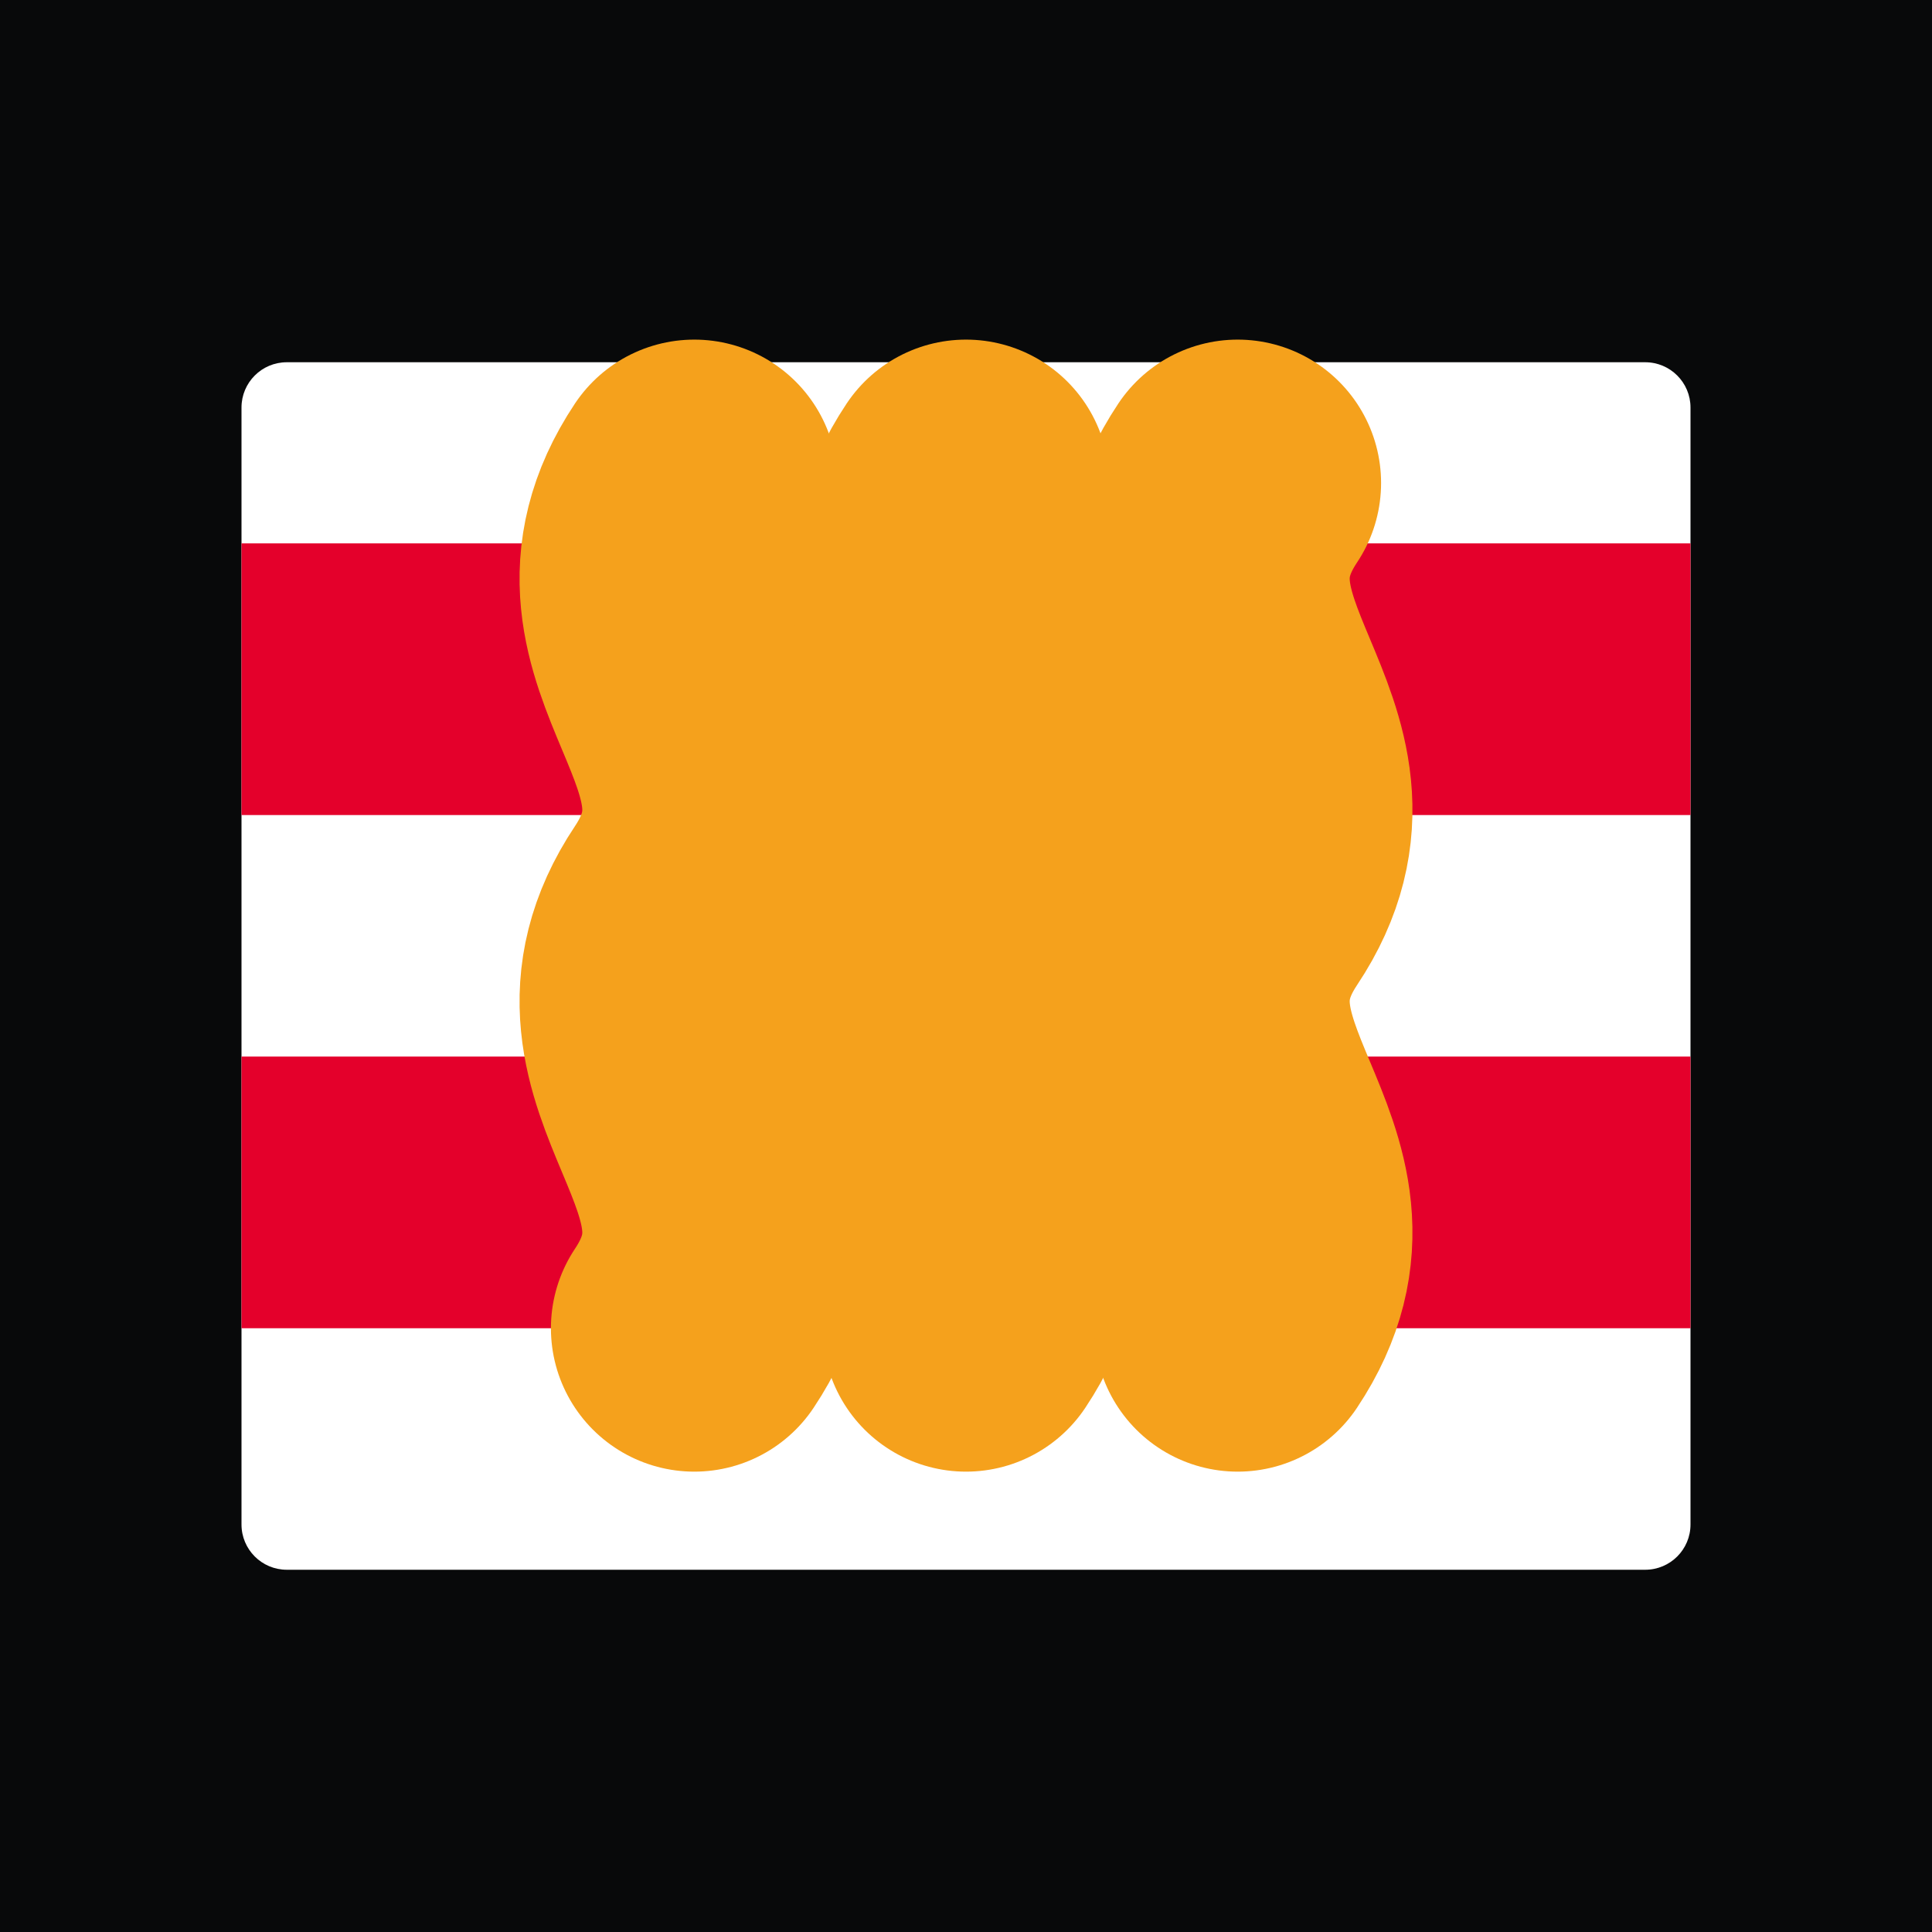
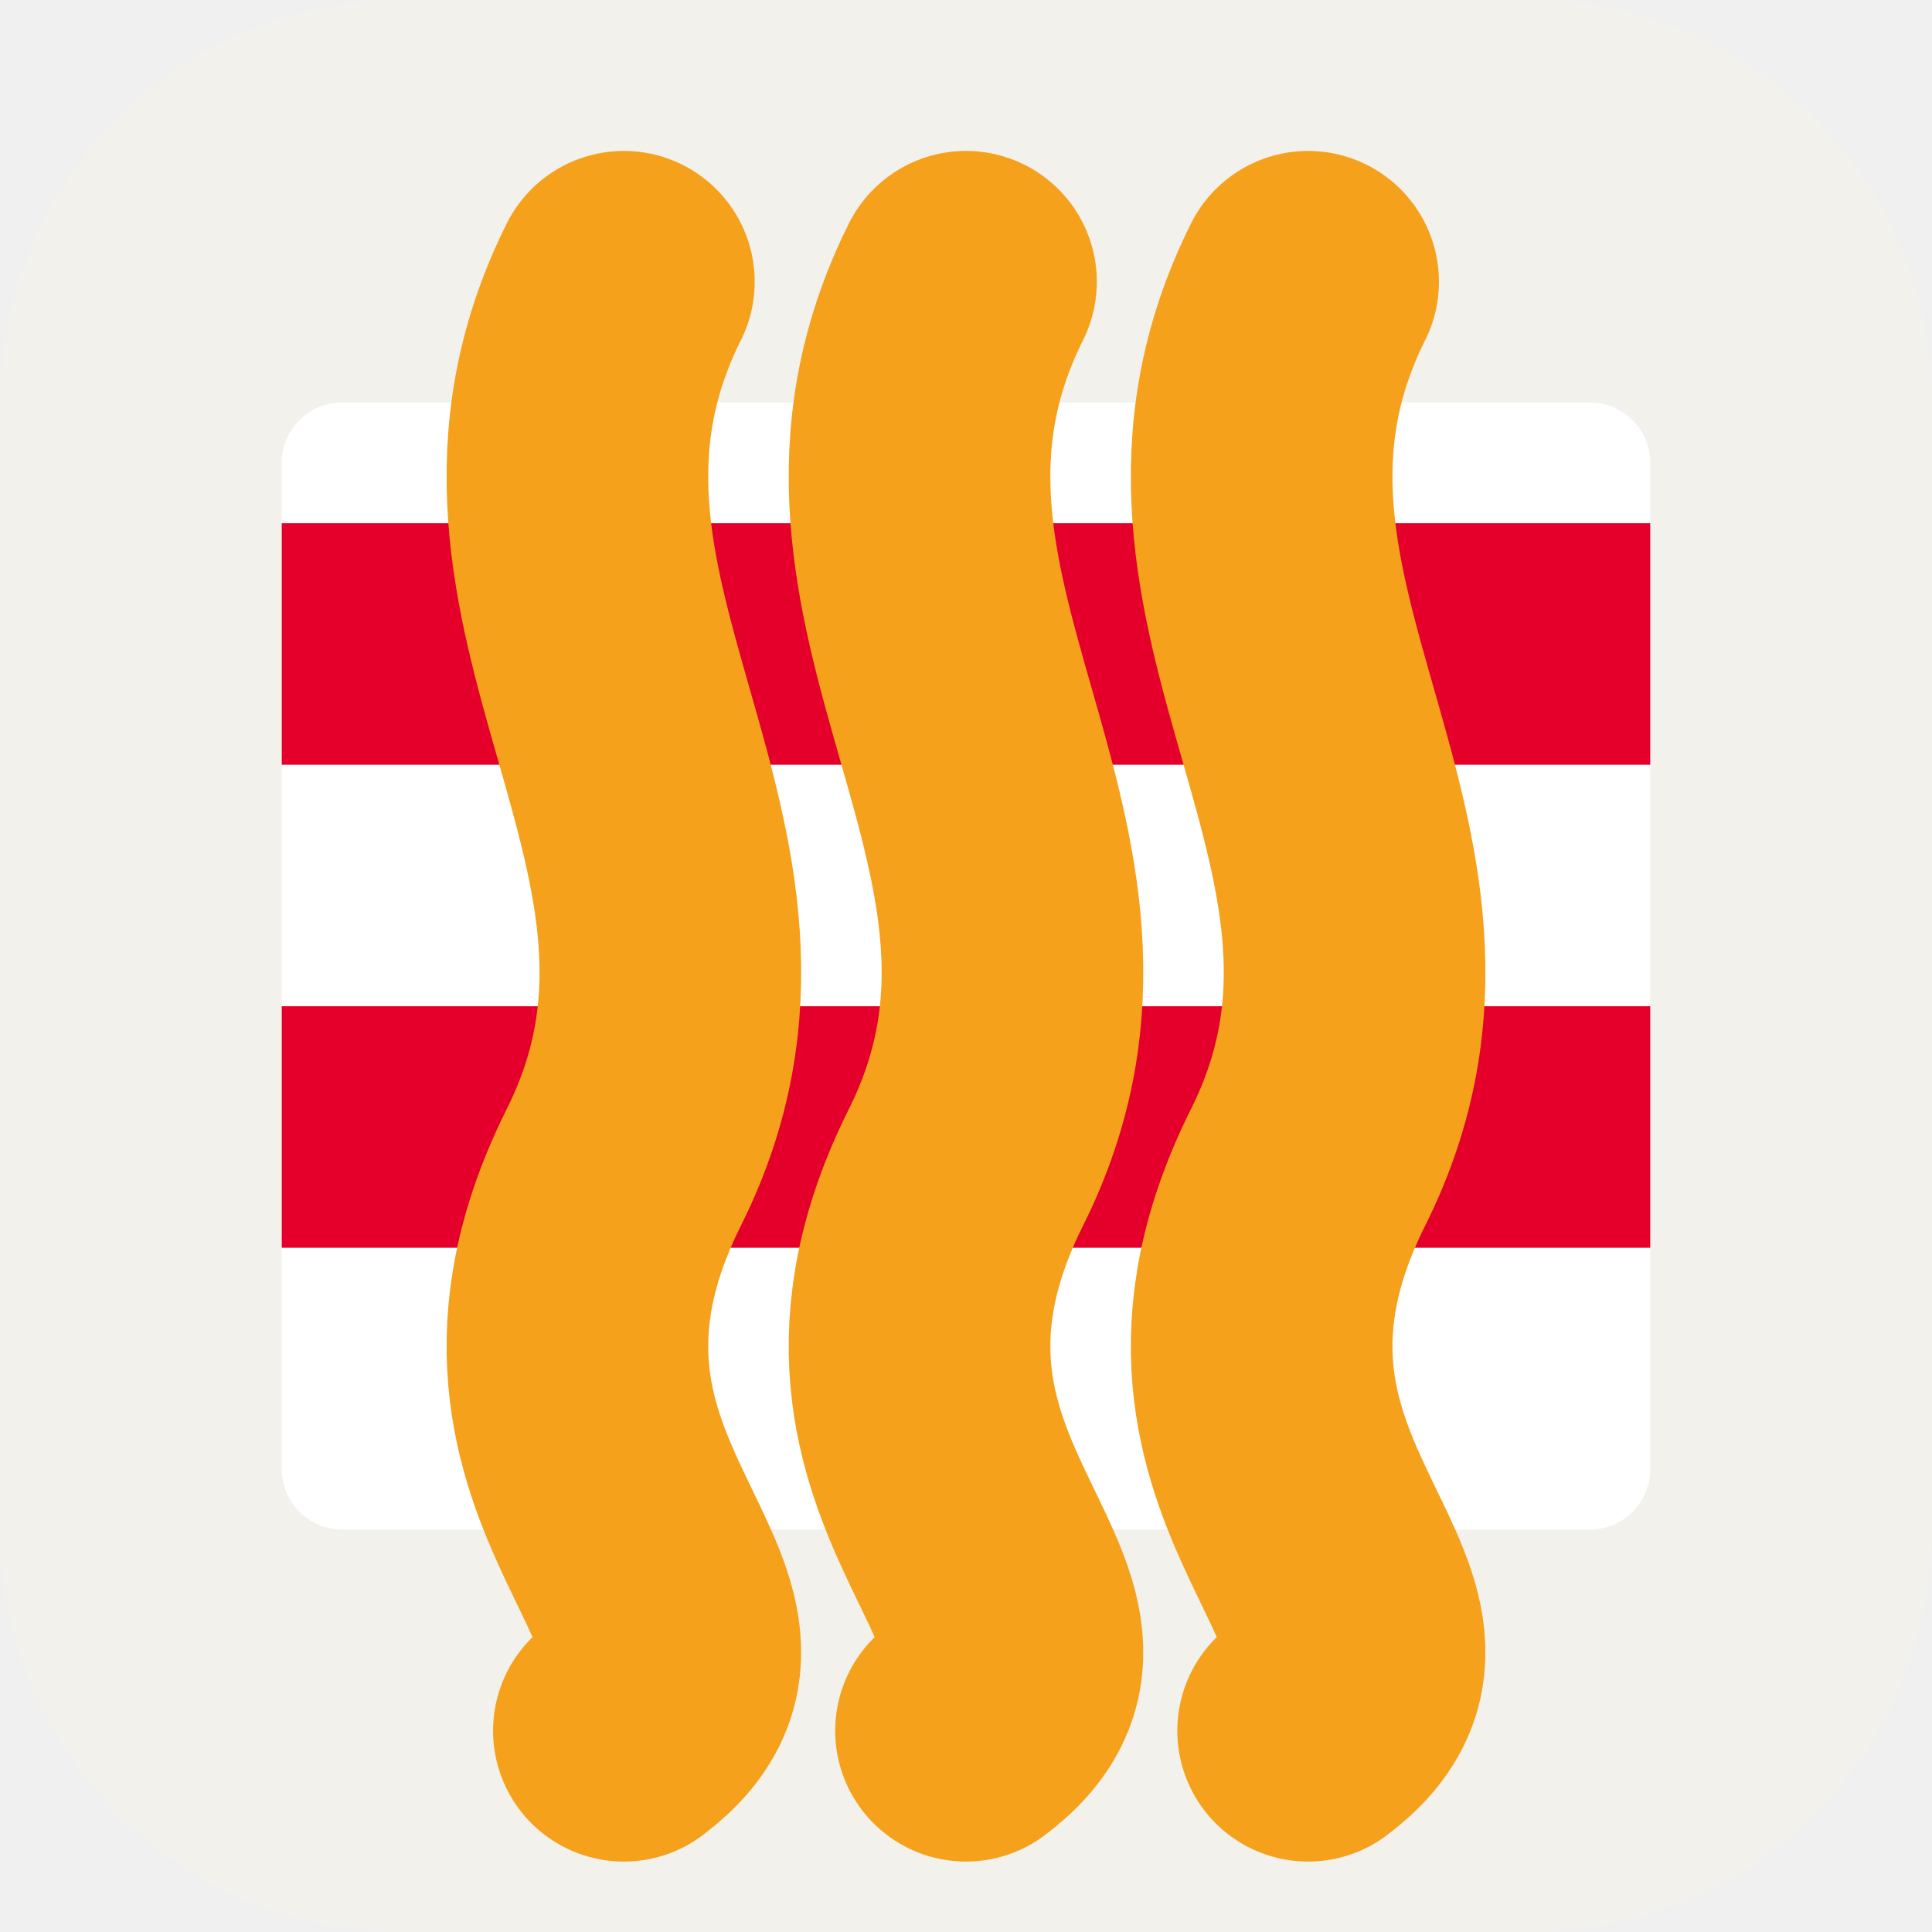
- <svg xmlns="http://www.w3.org/2000/svg" viewBox="0 0 64 64" role="img" aria-label="Brewing Paddock">
-   <rect width="64" height="64" fill="#08090a" />
+ <svg xmlns="http://www.w3.org/2000/svg" viewBox="0 0 96 96" role="img" aria-label="Brewing Paddock">
  <defs>
-     <clipPath id="b">
-       <rect x="8" y="12" width="48" height="40" rx="1.5" />
+     <clipPath id="plate">
+       <rect x="14" y="20" width="68" height="56" rx="3" />
    </clipPath>
  </defs>
-   <g clip-path="url(#b)">
-     <rect x="8" y="12" width="48" height="40" fill="#ffffff" />
-     <rect x="8" y="18" width="48" height="9" fill="#e4002b" />
-     <rect x="8" y="35" width="48" height="9" fill="#e4002b" />
+   <rect width="96" height="96" rx="20" fill="#f2f1ec" />
+   <g clip-path="url(#plate)">
+     <rect x="14" y="20" width="68" height="56" fill="#ffffff" />
+     <rect x="14" y="26" width="68" height="12" fill="#e4002b" />
+     <rect x="14" y="50" width="68" height="12" fill="#e4002b" />
  </g>
-   <g fill="none" stroke="#f5a11c" stroke-width="9.5" stroke-linecap="round" stroke-linejoin="round">
-     <path d="M23 16c-3.6 5.4 3.6 8.6 0 14s3.6 8.6 0 14" />
-     <path d="M32 16c-3.6 5.4 3.6 8.6 0 14s3.6 8.6 0 14" />
-     <path d="M41 16c-3.6 5.4 3.6 8.6 0 14s3.6 8.6 0 14" />
+   <g fill="none" stroke="#f5a11c" stroke-width="13" stroke-linecap="round">
+     <path d="M31 14C23 30 39 42 31 58C23 74 39 80 31 86" />
+     <path d="M48 14C40 30 56 42 48 58C40 74 56 80 48 86" />
+     <path d="M65 14C57 30 73 42 65 58C57 74 73 80 65 86" />
  </g>
</svg>
